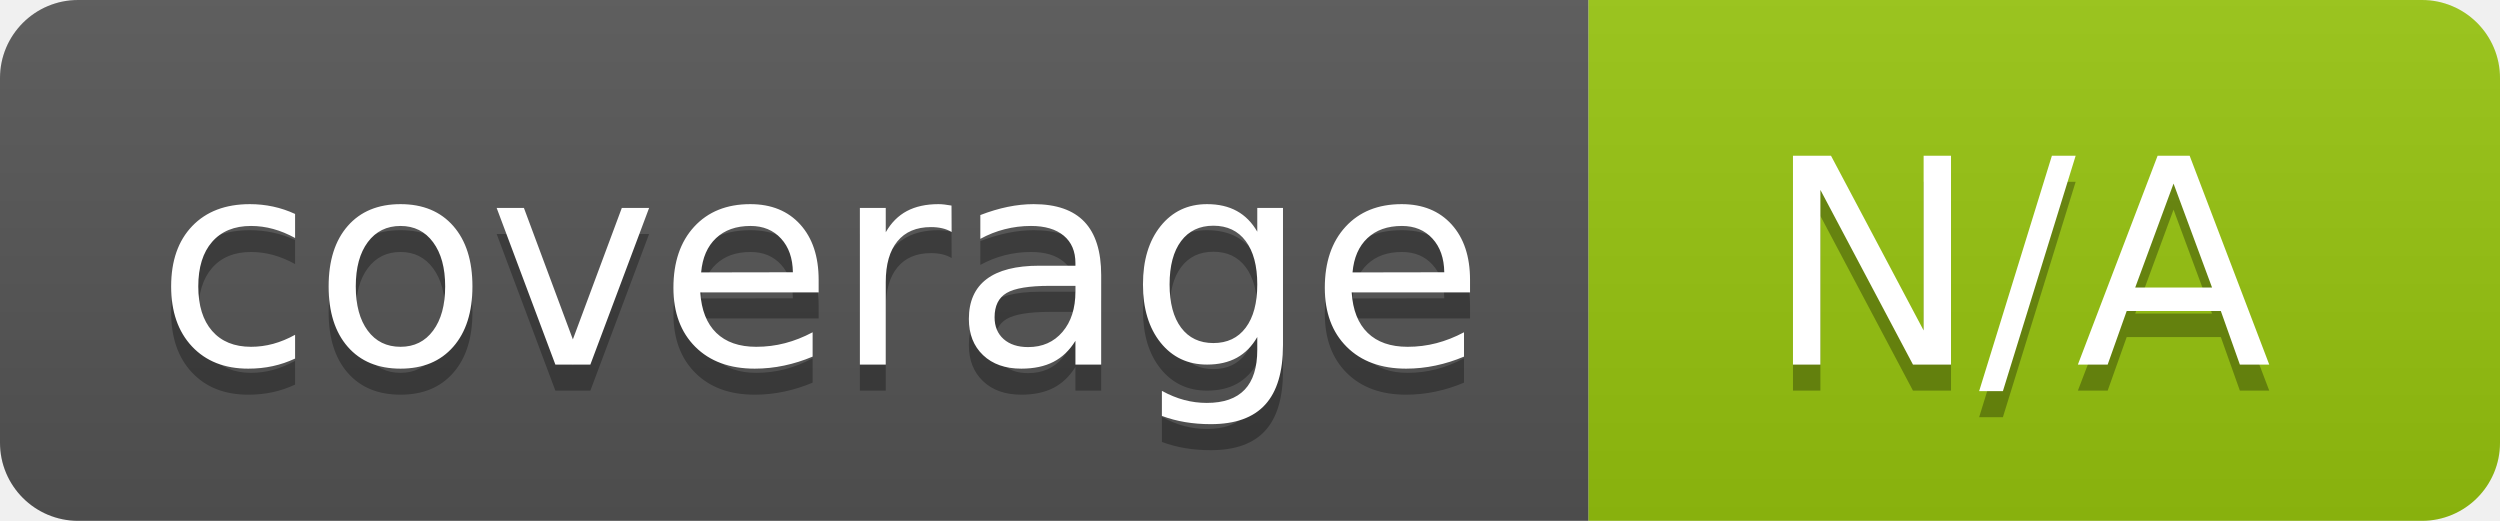
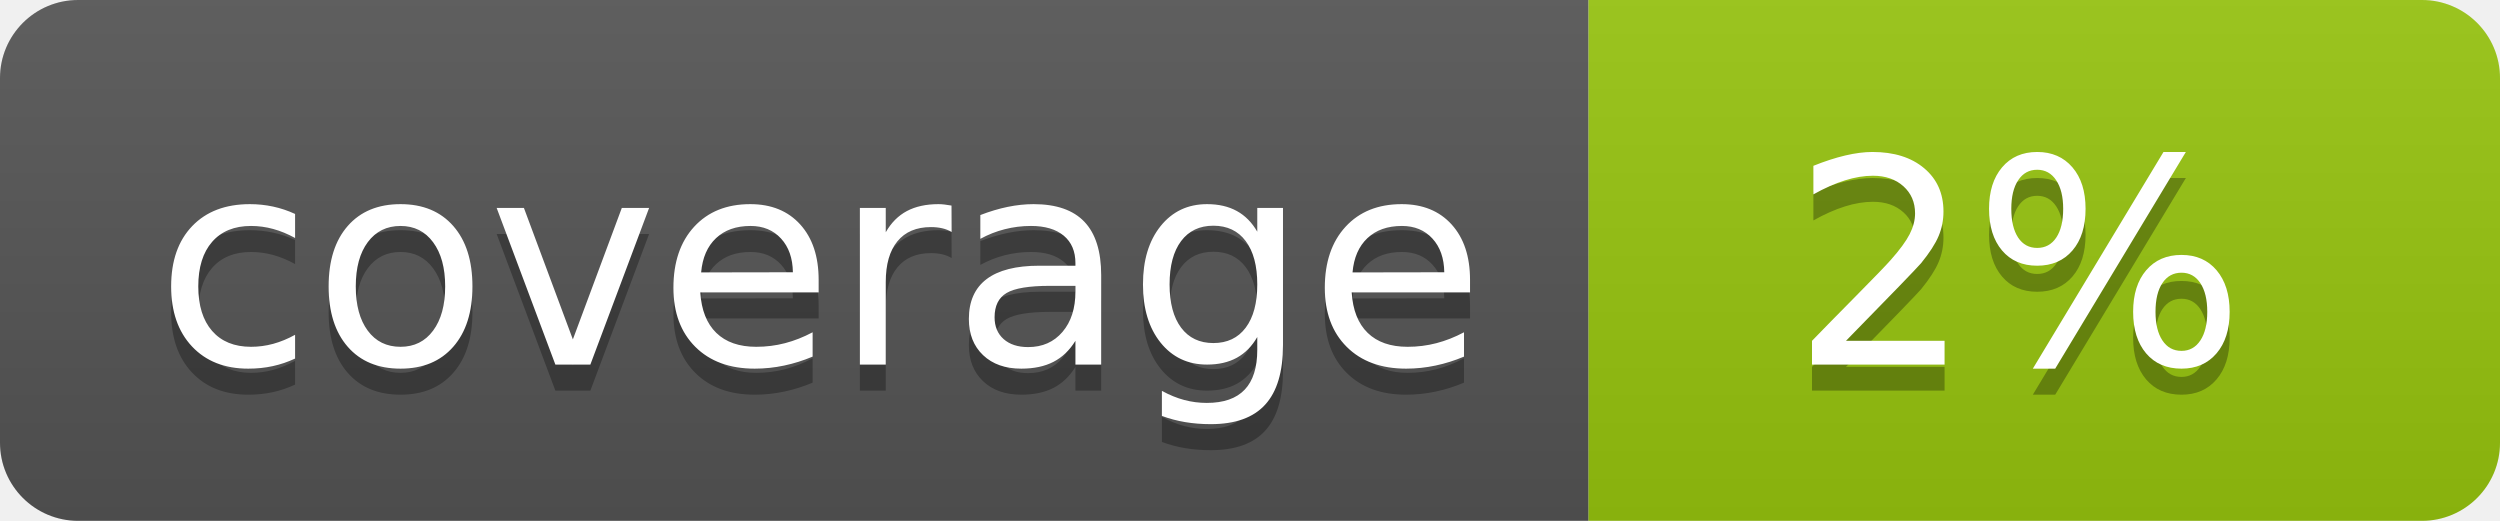
<svg xmlns="http://www.w3.org/2000/svg" width="96" height="20">
  <linearGradient id="b" x2="0" y2="100%">
    <stop offset="0" stop-color="#bbb" stop-opacity=".1" />
    <stop offset="1" stop-opacity=".1" />
  </linearGradient>
  <clipPath id="a">
    <rect width="96" height="20" rx="3" fill="#fff" />
  </clipPath>
  <g clip-path="url(#a)">
    <path fill="#555" d="M0 0h61v20H0z" />
    <path fill="#97C50F" d="M61 0h35v20H61z" />
    <path fill="url(#b)" d="M0 0h96v20H0z" />
  </g>
  <g fill="#fff" text-anchor="middle" font-family="DejaVu Sans,Verdana,Geneva,sans-serif" font-size="110">
    <text x="315" y="150" fill="#010101" fill-opacity=".3" transform="scale(.1)" textLength="510">coverage</text>
    <text x="315" y="140" transform="scale(.1)" textLength="510">coverage</text>
-     <text x="775" y="150" fill="#010101" fill-opacity=".3" transform="scale(.1)" textLength="250">N/A</text>
-     <text x="775" y="140" transform="scale(.1)" textLength="250">N/A</text>
+     <text x="775" y="150" fill="#010101" fill-opacity=".3" transform="scale(.1)" textLength="250">2%</text>
+     <text x="775" y="140" transform="scale(.1)" textLength="250">2%</text>
  </g>
</svg>
